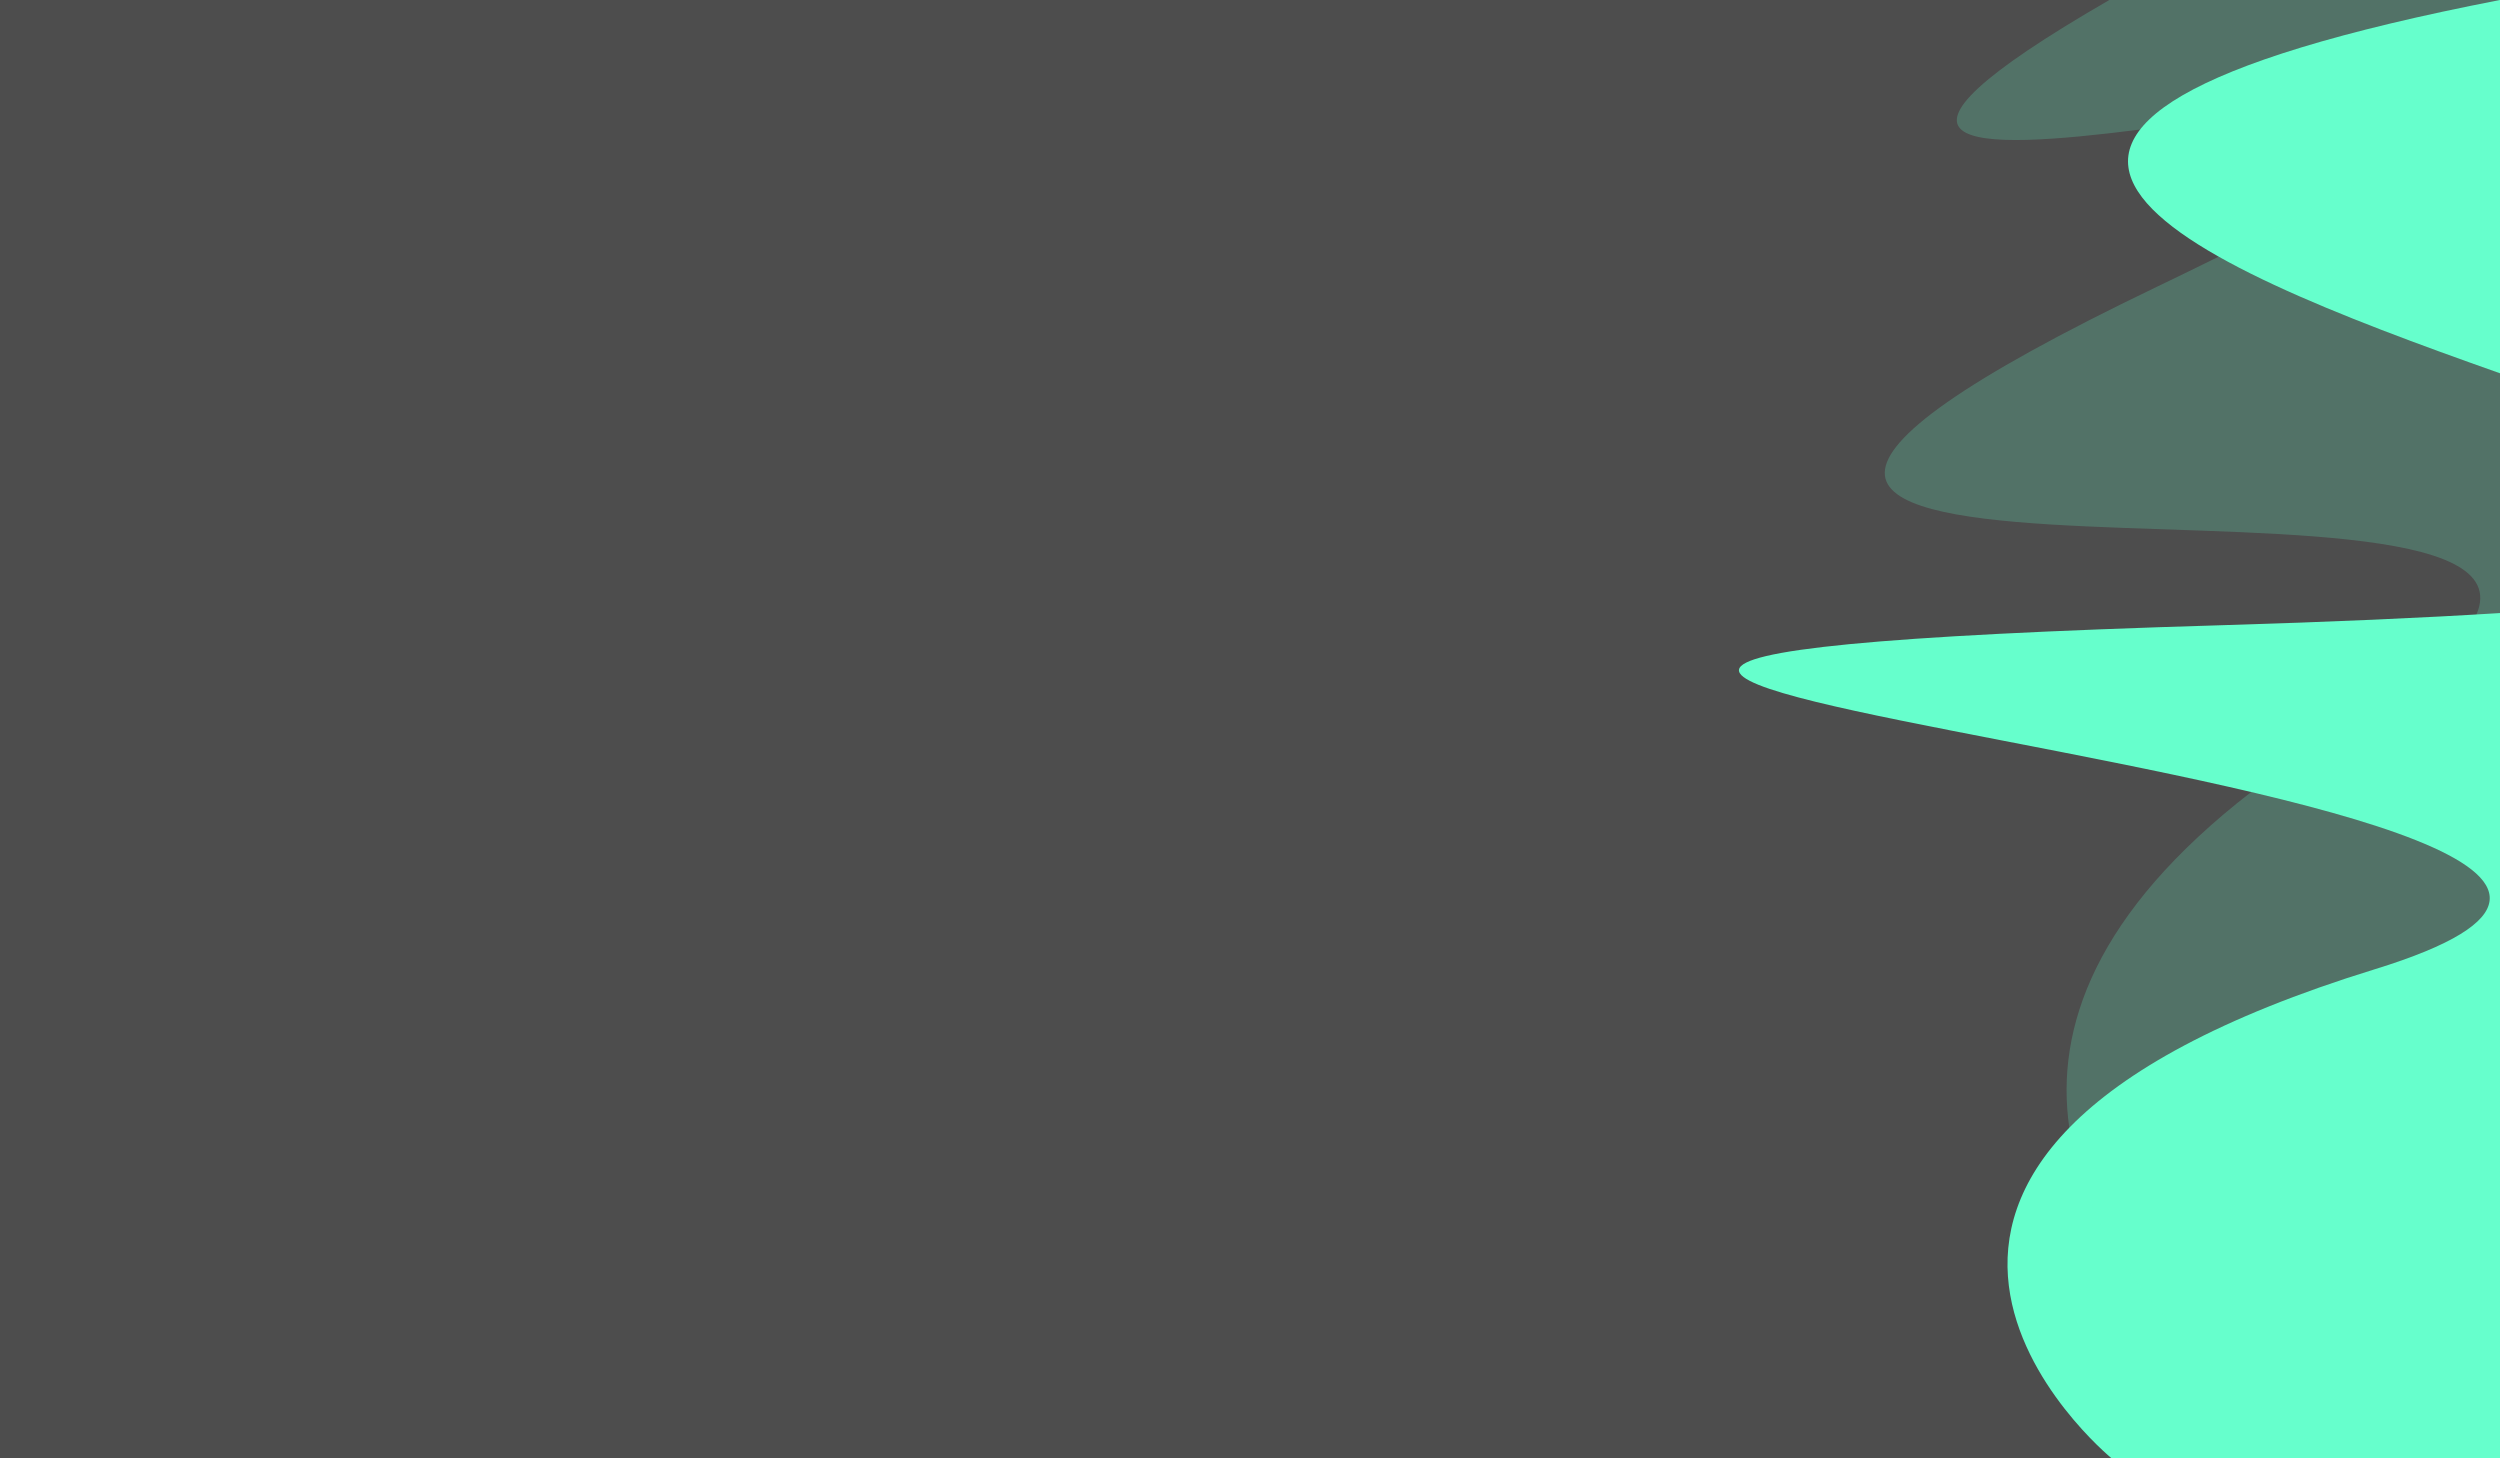
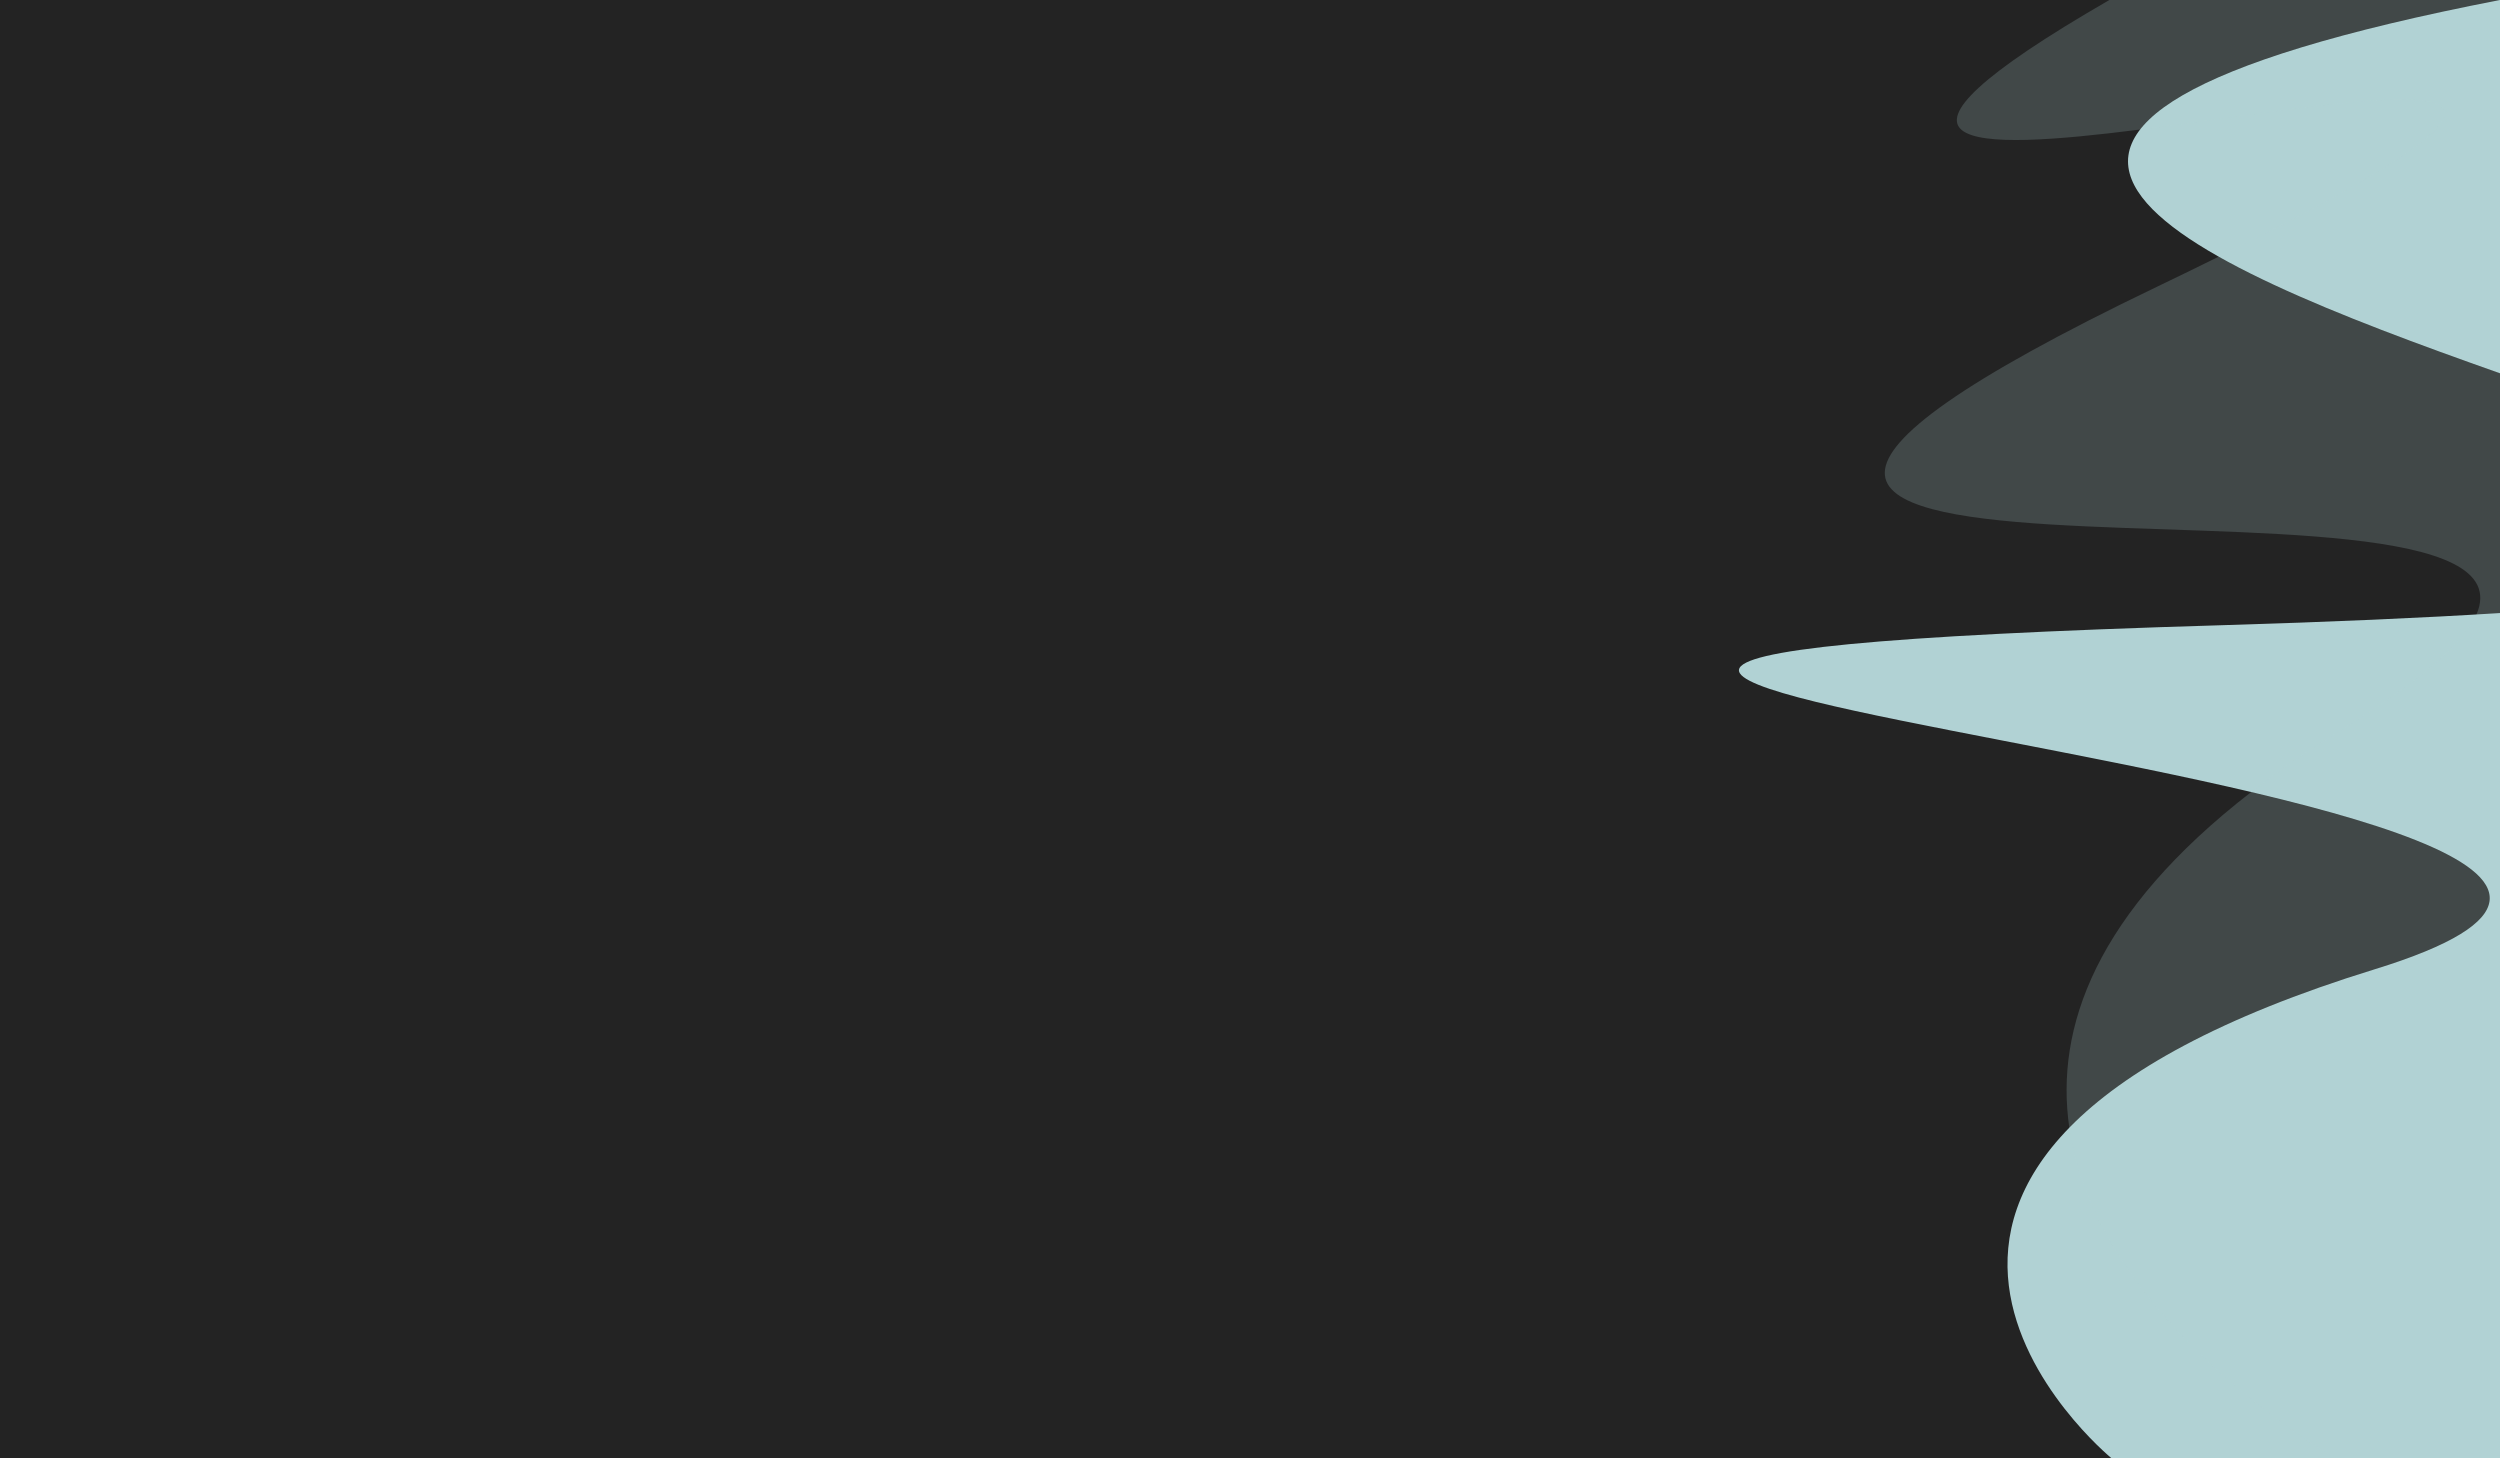
<svg xmlns="http://www.w3.org/2000/svg" version="1.1" id="Layer_1" x="0px" y="0px" viewBox="0 0 5000 2916" style="enable-background:new 0 0 5000 2916;" xml:space="preserve">
  <g>
-     <rect style="fill-rule:evenodd;clip-rule:evenodd;fill:#4d4d4d;" width="5000" height="2916" />
-     <path style="fill-rule:evenodd;clip-rule:evenodd;fill:#66FFCC;" d="M5000,0c-1291.784,250.716-639.916,520.538,0,746.562V0z    M4749.424,1938.557C3500.795,2323.468,4222.446,2916,4222.446,2916H5000V1226.098c-155.012,9.711-338.893,17.843-555.208,24.283   C1624.086,1334.361,5998.058,1553.646,4749.424,1938.557z" />
-     <path style="opacity:0.21;fill-rule:evenodd;clip-rule:evenodd;fill:#66FFCC;" d="M5000,0h-781.322   c-530.498,306.348-275.858,301.911,61.508,259.093c444.594-56.426,1032.867-179.503,157.205,254.234   c-38.529,19.085-79.896,39.249-124.235,60.544c-1578.346,758.069,798.486,290.375,639.739,655.078   c-23.958,55.036-105.658,129.028-267.405,229.052c-68.348,42.266-129.172,84.323-183.092,126.065   c-311.472,241.134-392.631,471.772-363.791,671.348C4194.881,2644.851,4669.991,2916,4669.991,2916H5000V1226.098V746.562V0z" />
+     <rect style="fill-rule:evenodd;clip-rule:evenodd;fill:#232323;" width="5000" height="2916" />
+     <path style="fill-rule:evenodd;clip-rule:evenodd;fill:#b1d2d4;" d="M5000,0c-1291.784,250.716-639.916,520.538,0,746.562V0z    M4749.424,1938.557C3500.795,2323.468,4222.446,2916,4222.446,2916H5000V1226.098c-155.012,9.711-338.893,17.843-555.208,24.283   C1624.086,1334.361,5998.058,1553.646,4749.424,1938.557z" />
+     <path style="opacity:0.21;fill-rule:evenodd;clip-rule:evenodd;fill:#b1d2d4;" d="M5000,0h-781.322   c-530.498,306.348-275.858,301.911,61.508,259.093c444.594-56.426,1032.867-179.503,157.205,254.234   c-38.529,19.085-79.896,39.249-124.235,60.544c-1578.346,758.069,798.486,290.375,639.739,655.078   c-23.958,55.036-105.658,129.028-267.405,229.052c-68.348,42.266-129.172,84.323-183.092,126.065   c-311.472,241.134-392.631,471.772-363.791,671.348C4194.881,2644.851,4669.991,2916,4669.991,2916H5000V1226.098V746.562V0z" />
  </g>
</svg>
